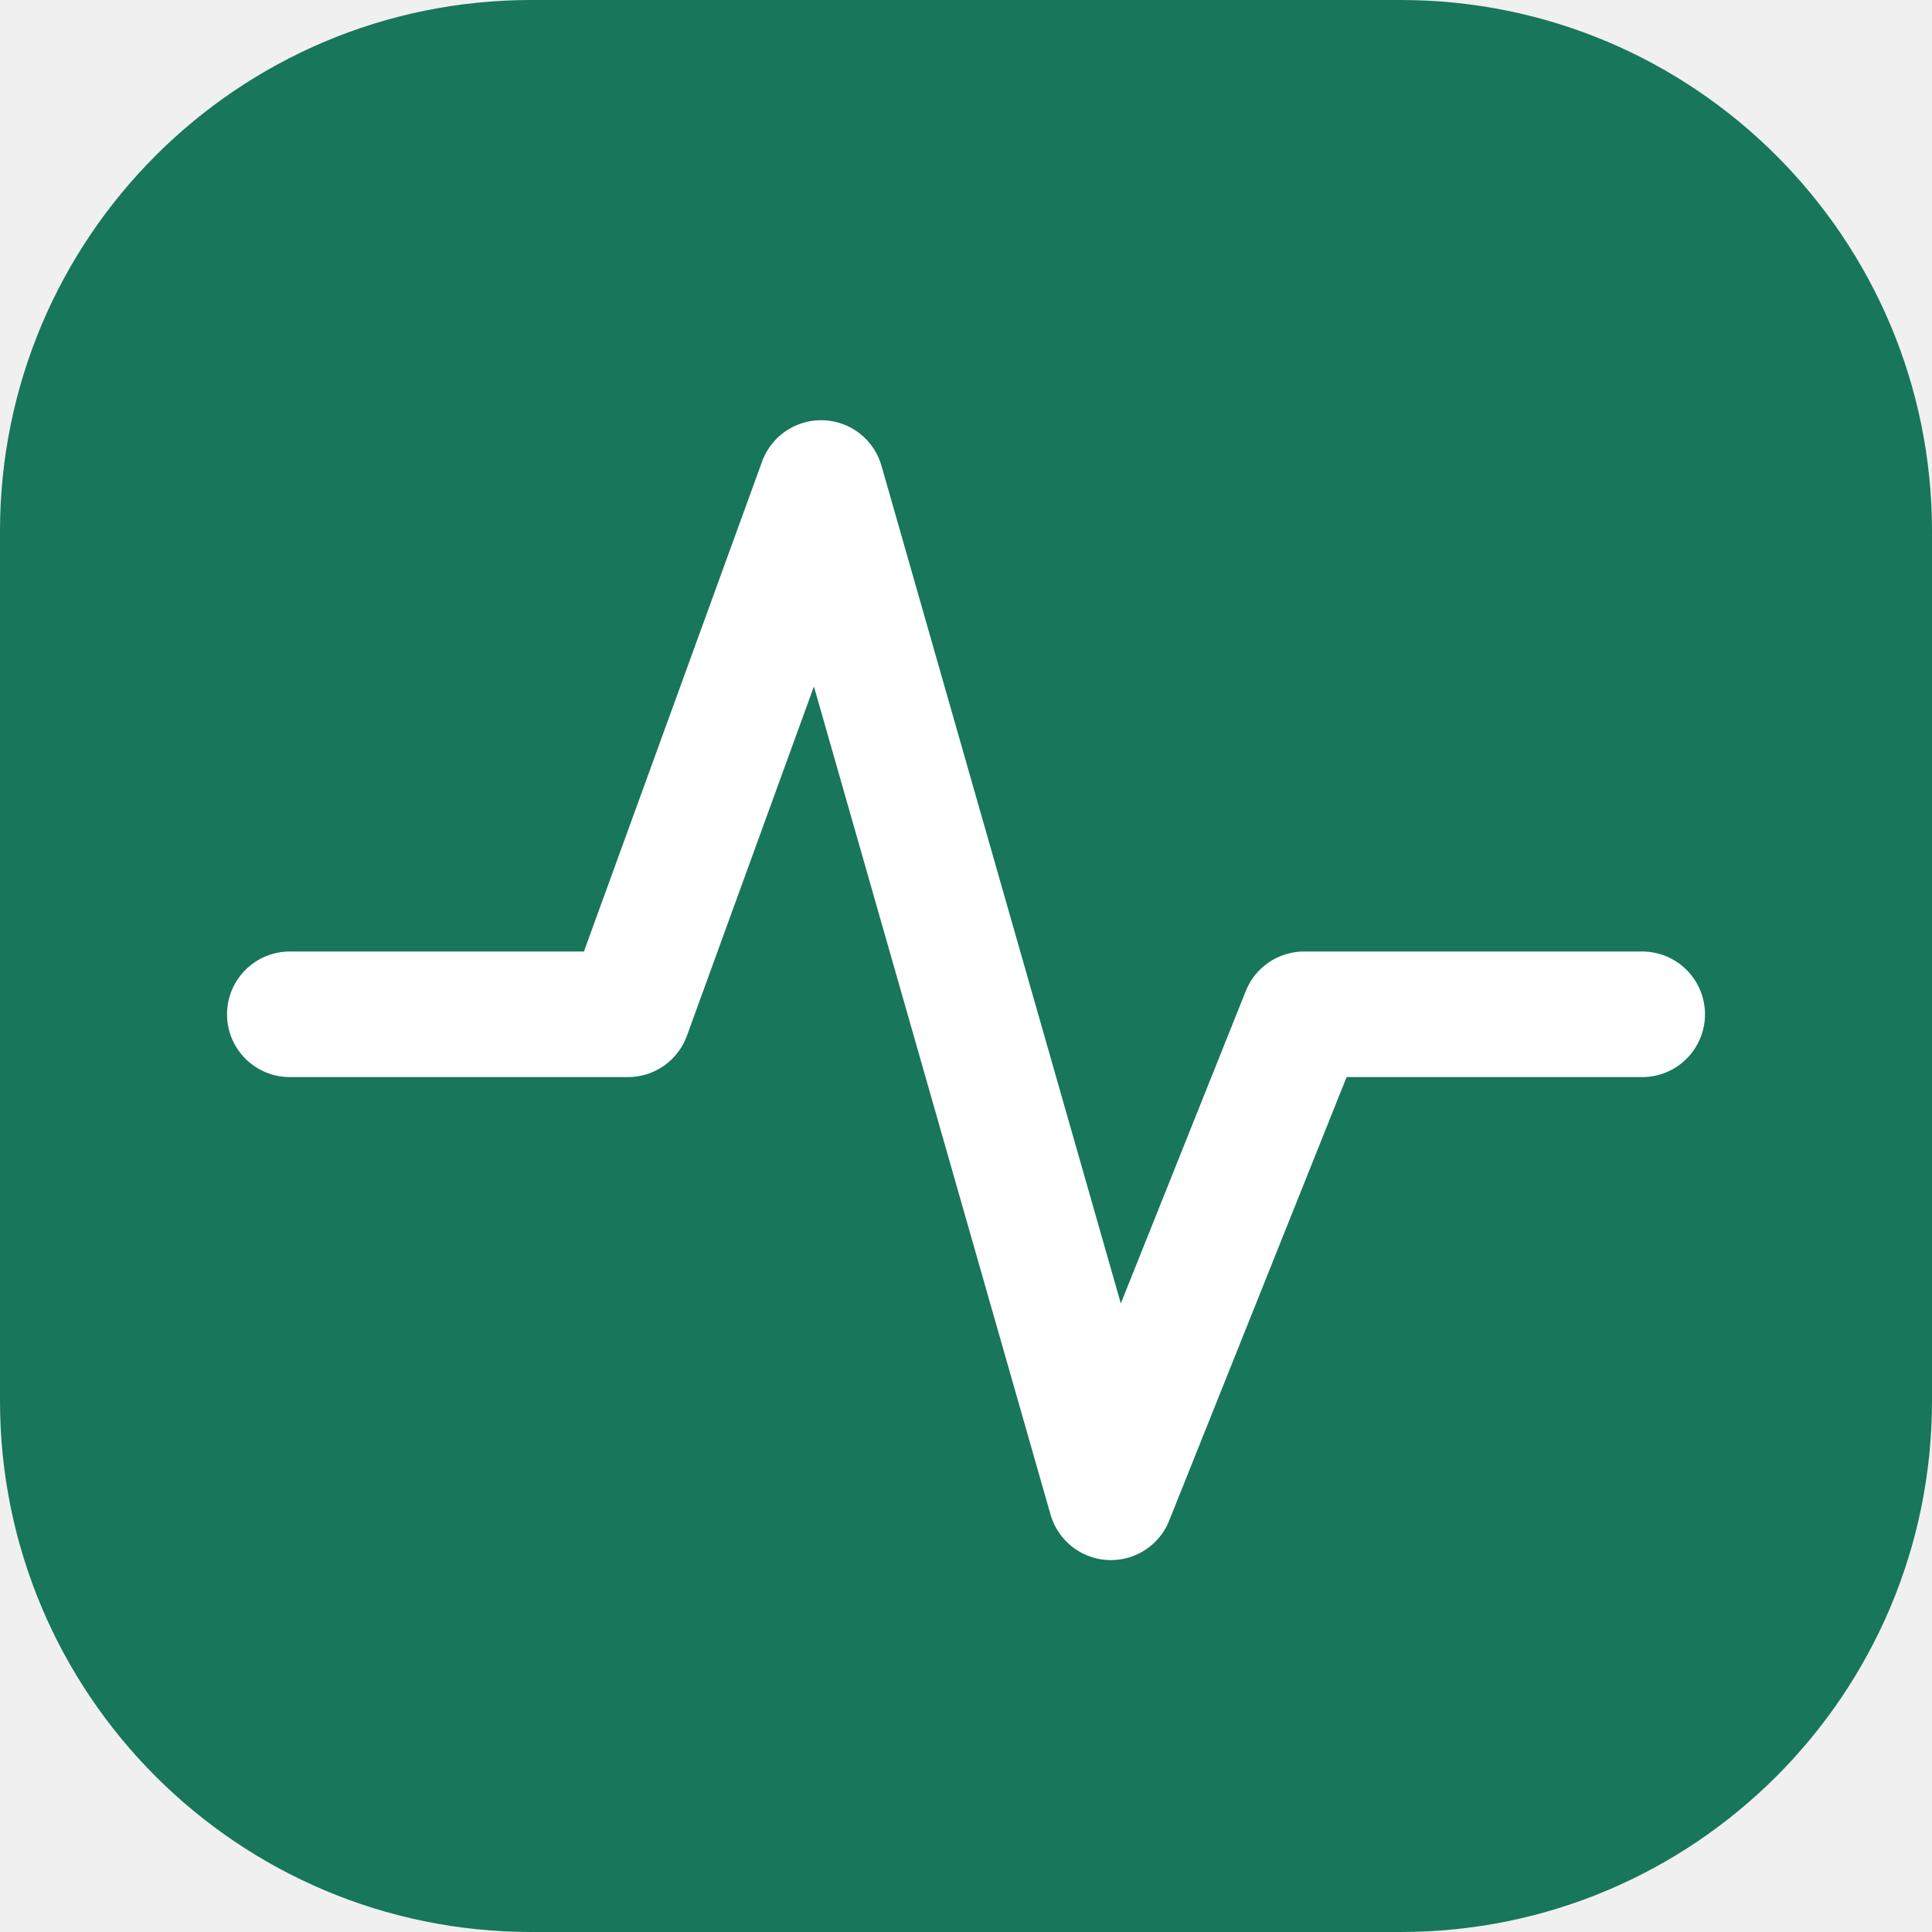
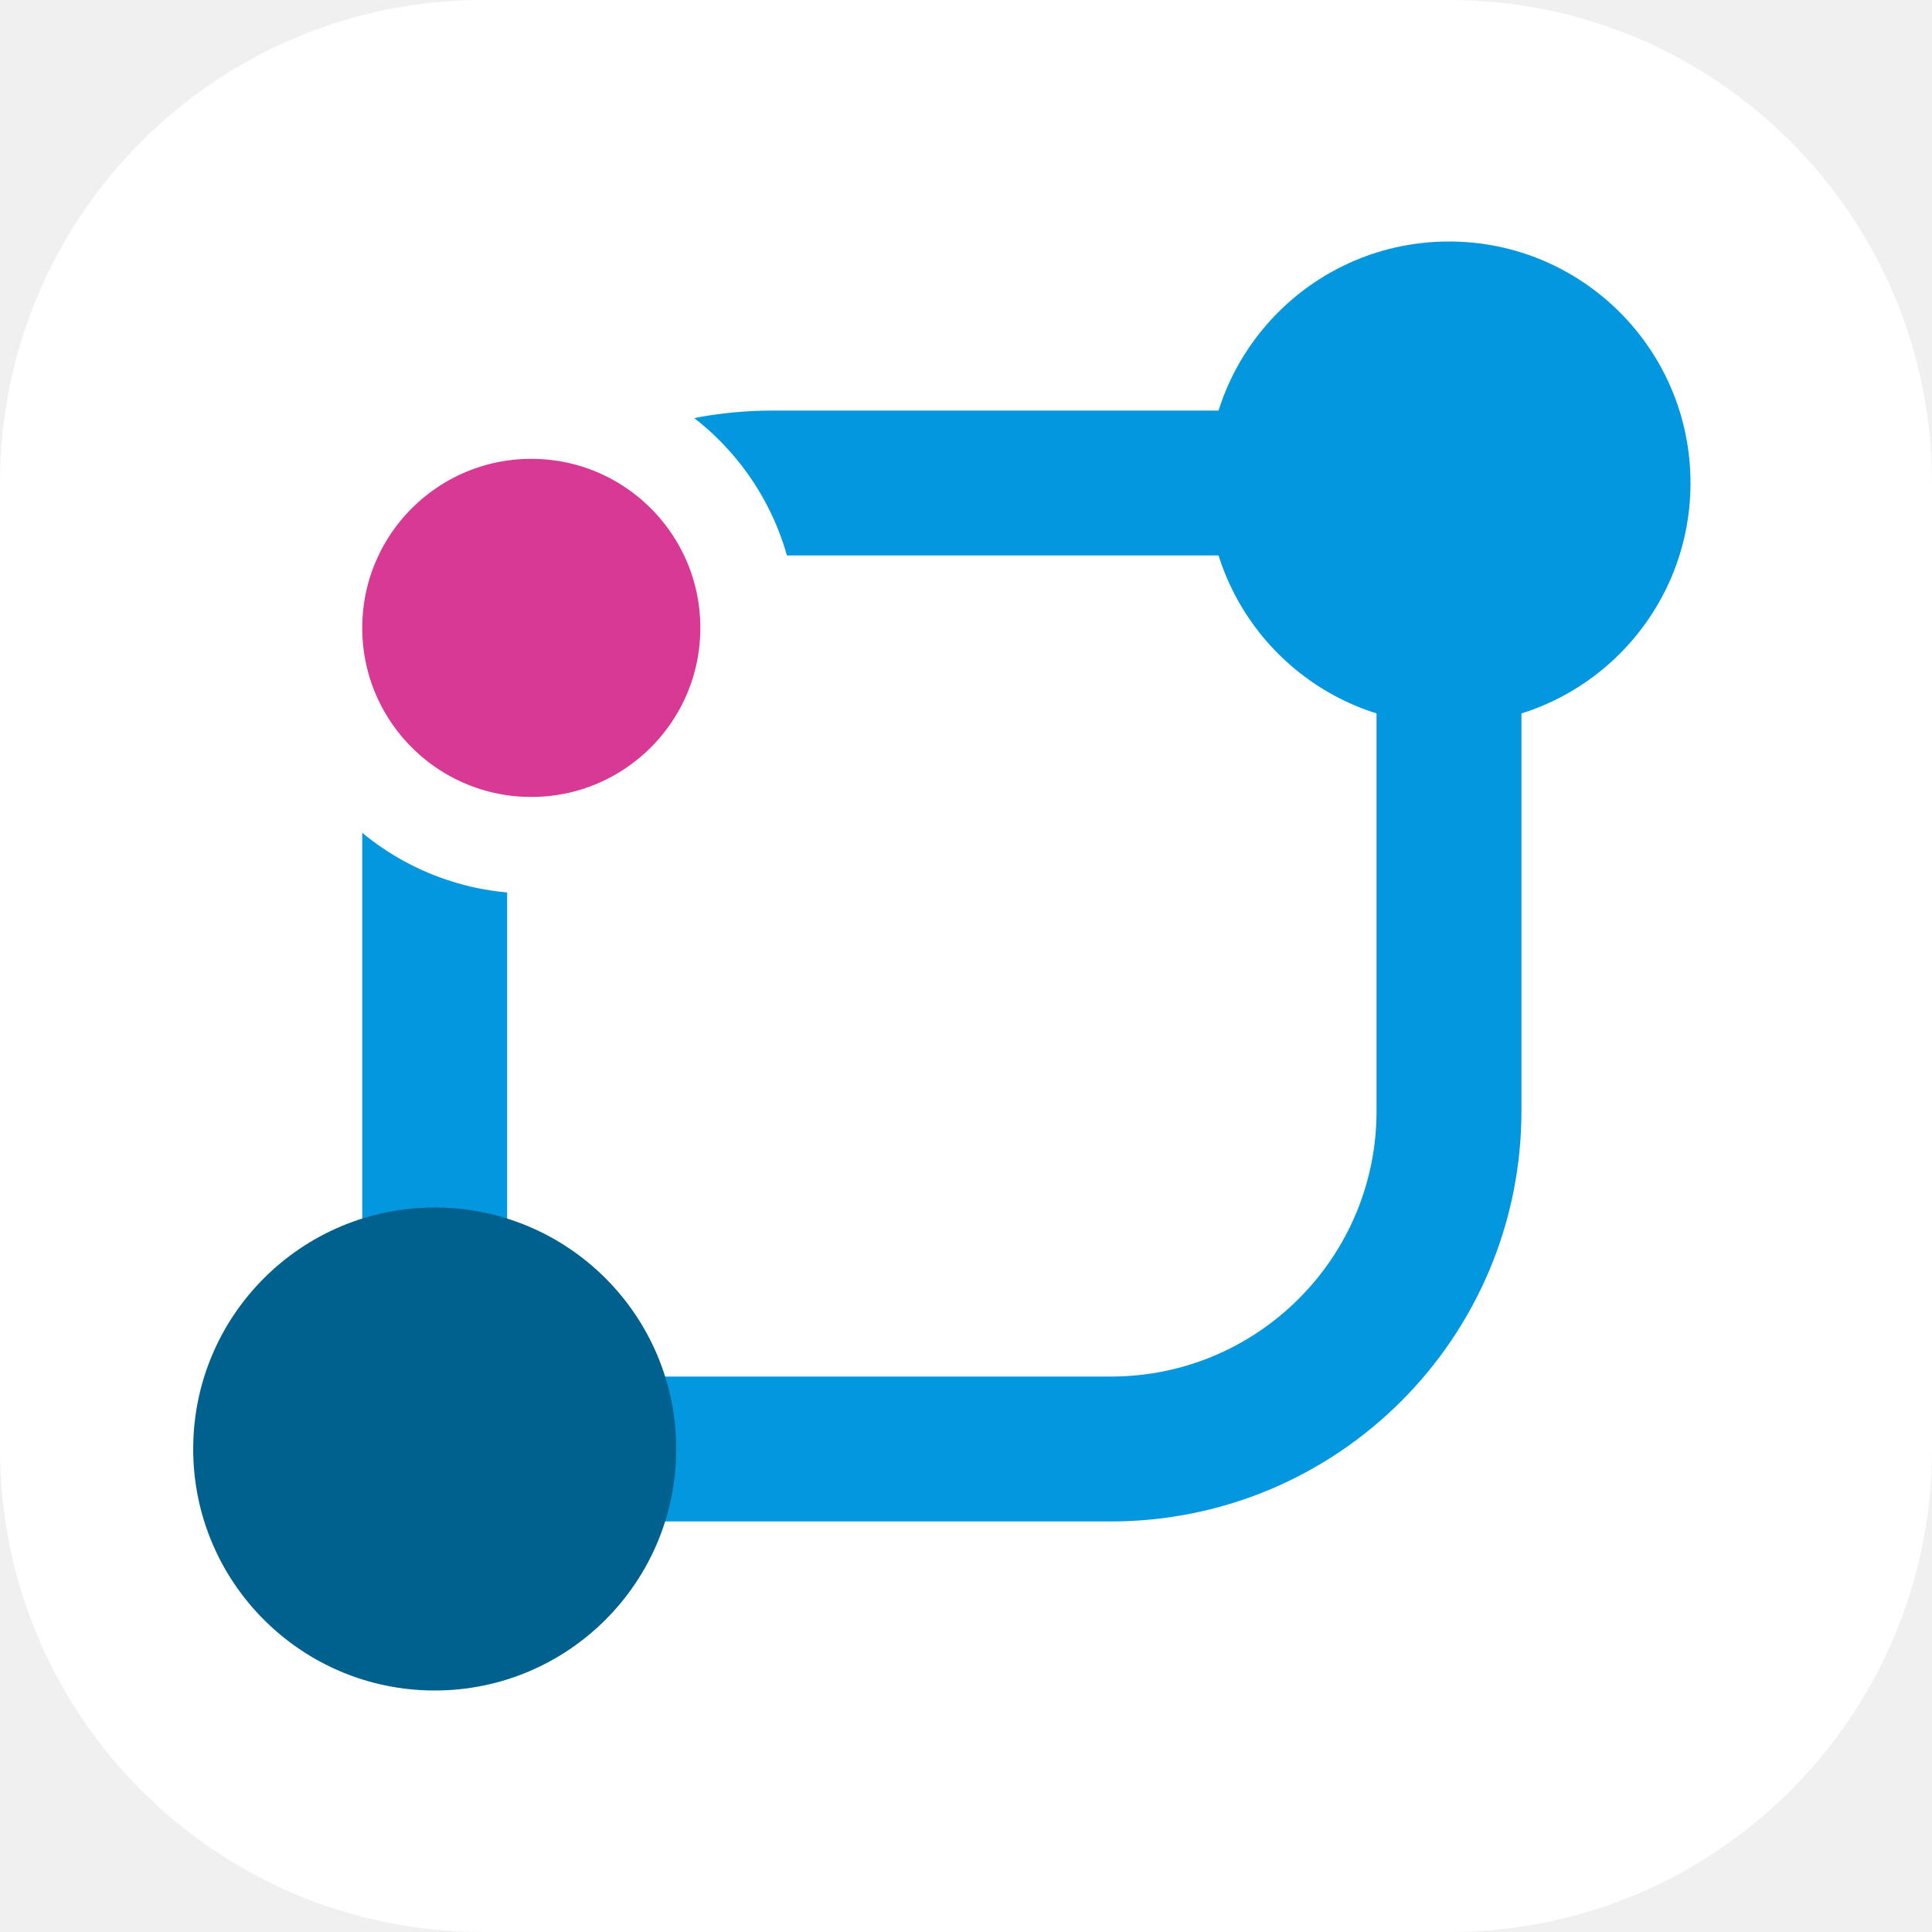
<svg xmlns="http://www.w3.org/2000/svg" viewBox="0 0 40 40">
-   <rect width="40" height="40" rx="11" fill="#18765a" />
-   <path d="M6 21h7l4-11 6 21 4-10h7" fill="none" stroke="#fff" stroke-width="2.6" stroke-linecap="round" stroke-linejoin="round" />
+   <rect width="40" height="40" rx="10" fill="#fff" />
+   <path d="M9 30V17a7 7 0 0 1 7-7h15M9 30h14a7 7 0 0 0 7-7V10" fill="none" stroke="#0297DE" stroke-width="3" stroke-linecap="round" />
+   <circle cx="9" cy="30" r="5" fill="#00618E" />
+   <circle cx="30" cy="10" r="5" fill="#0297DE" />
+   <circle cx="11" cy="13" r="4.5" fill="#D83995" stroke="#fff" stroke-width="2" />
</svg>
